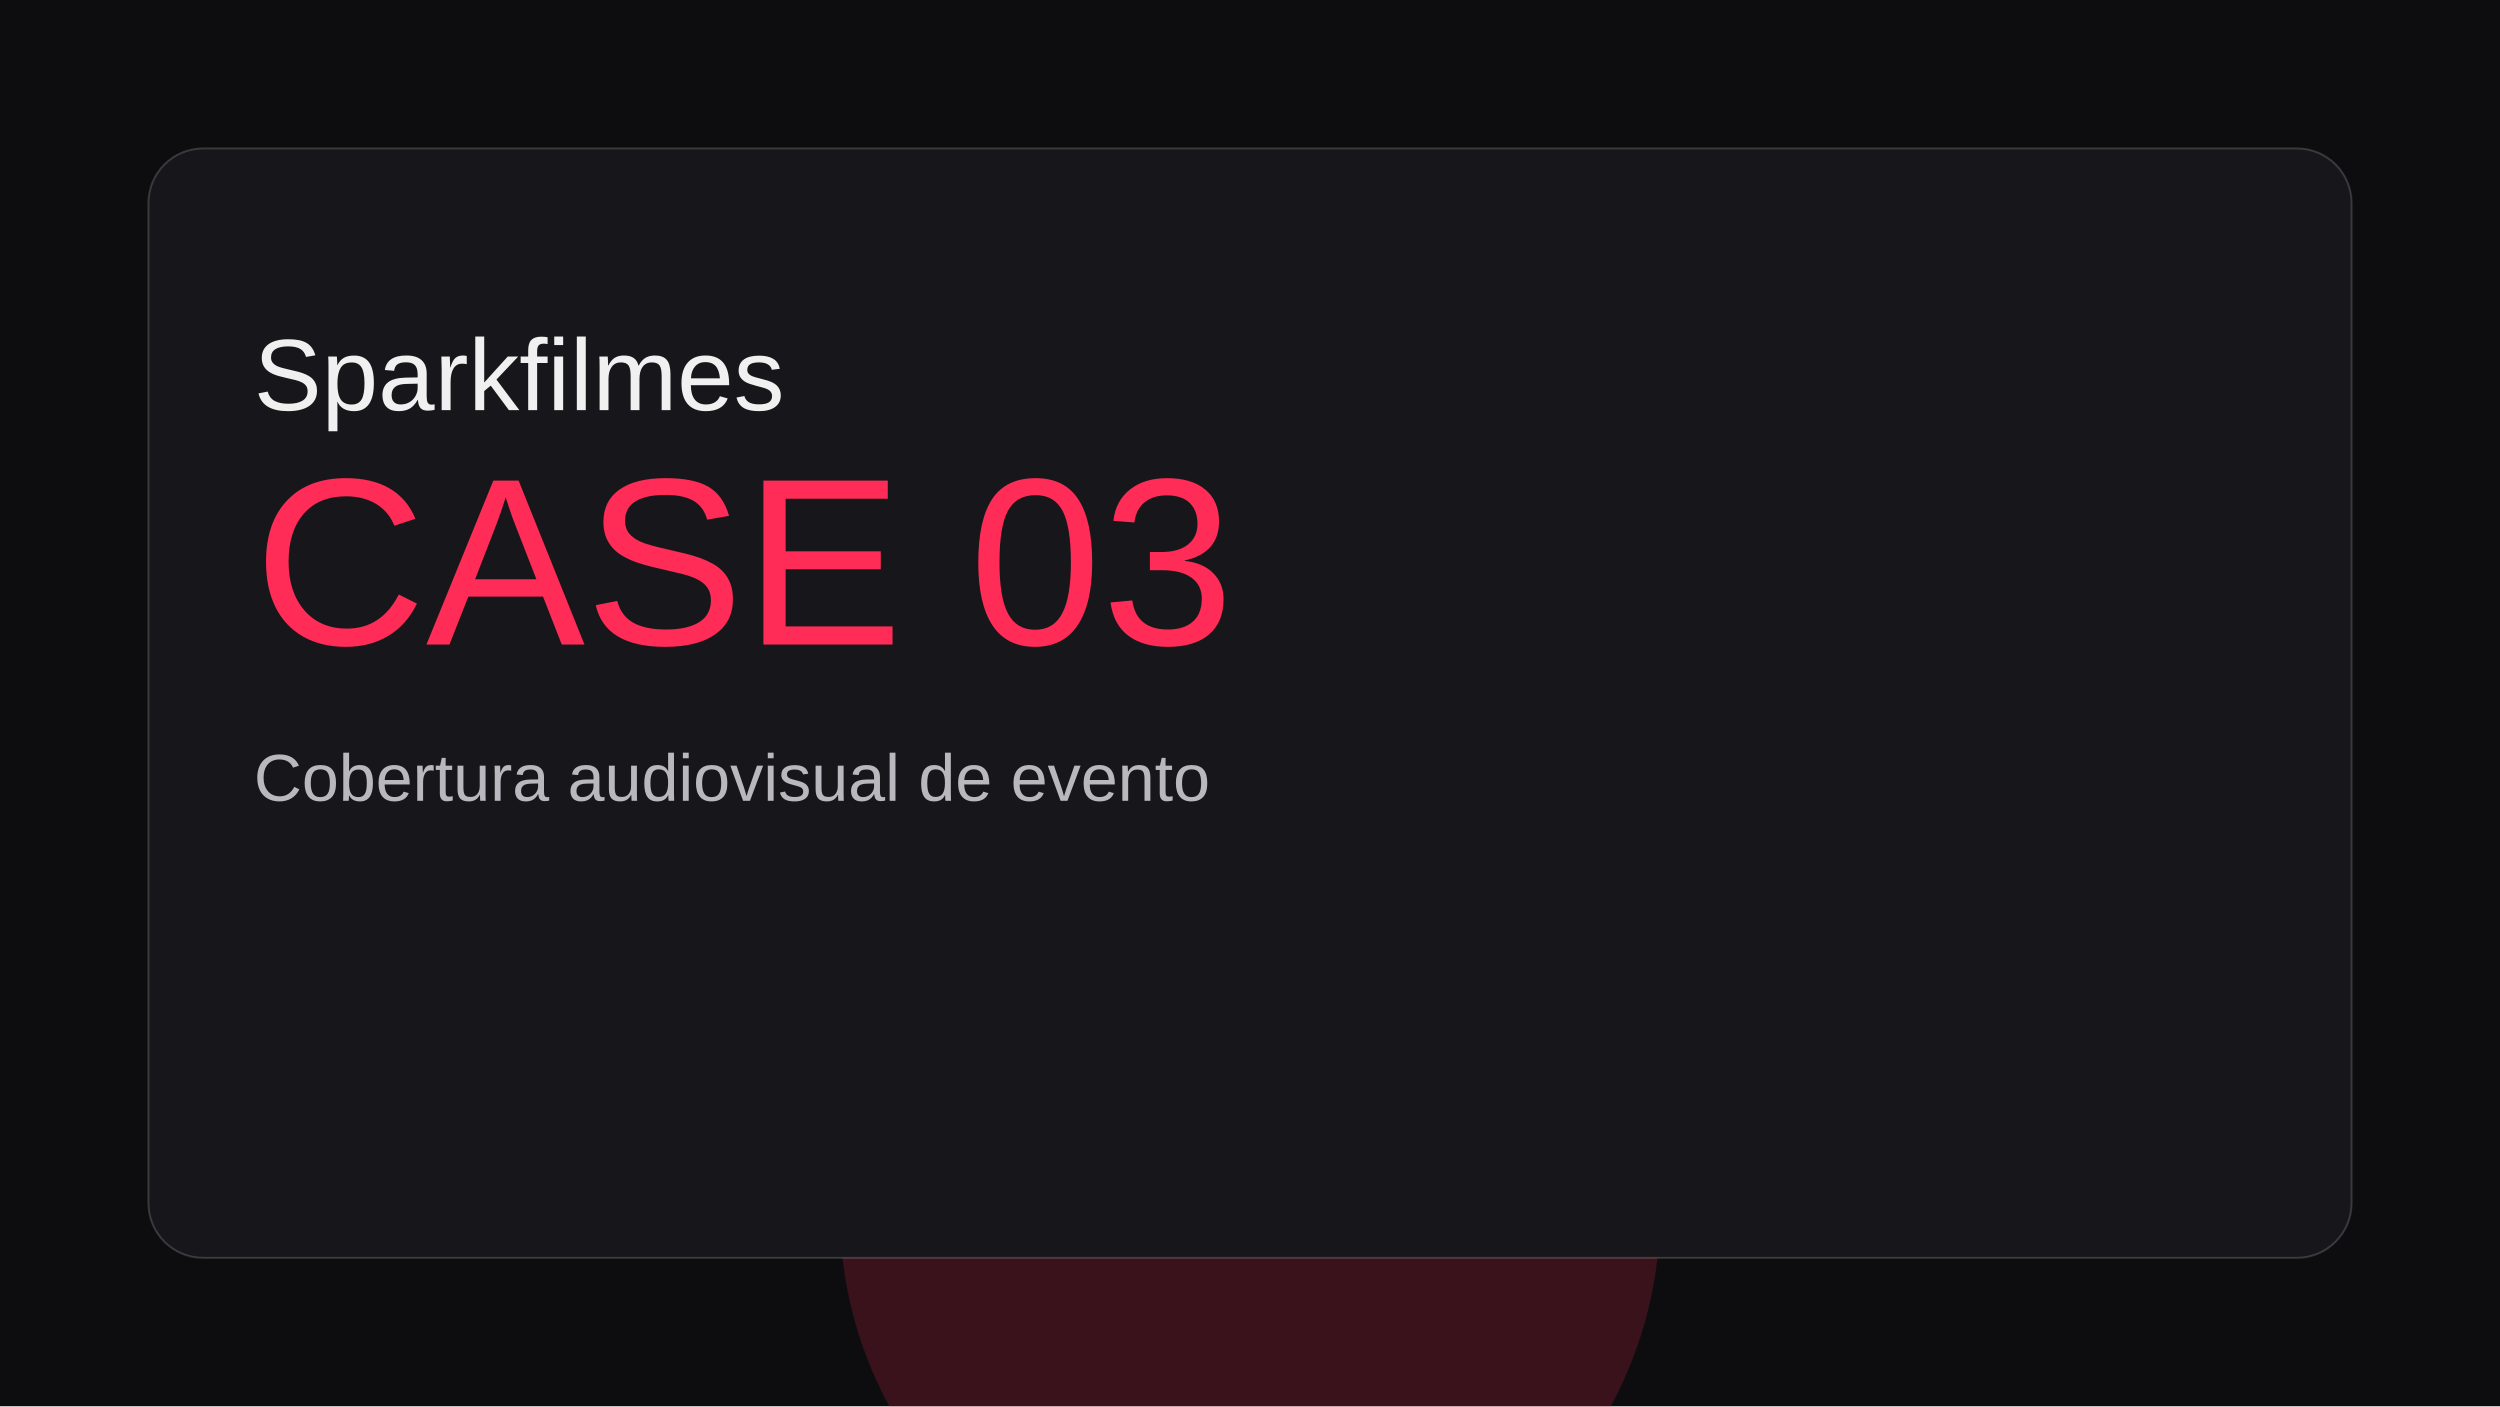
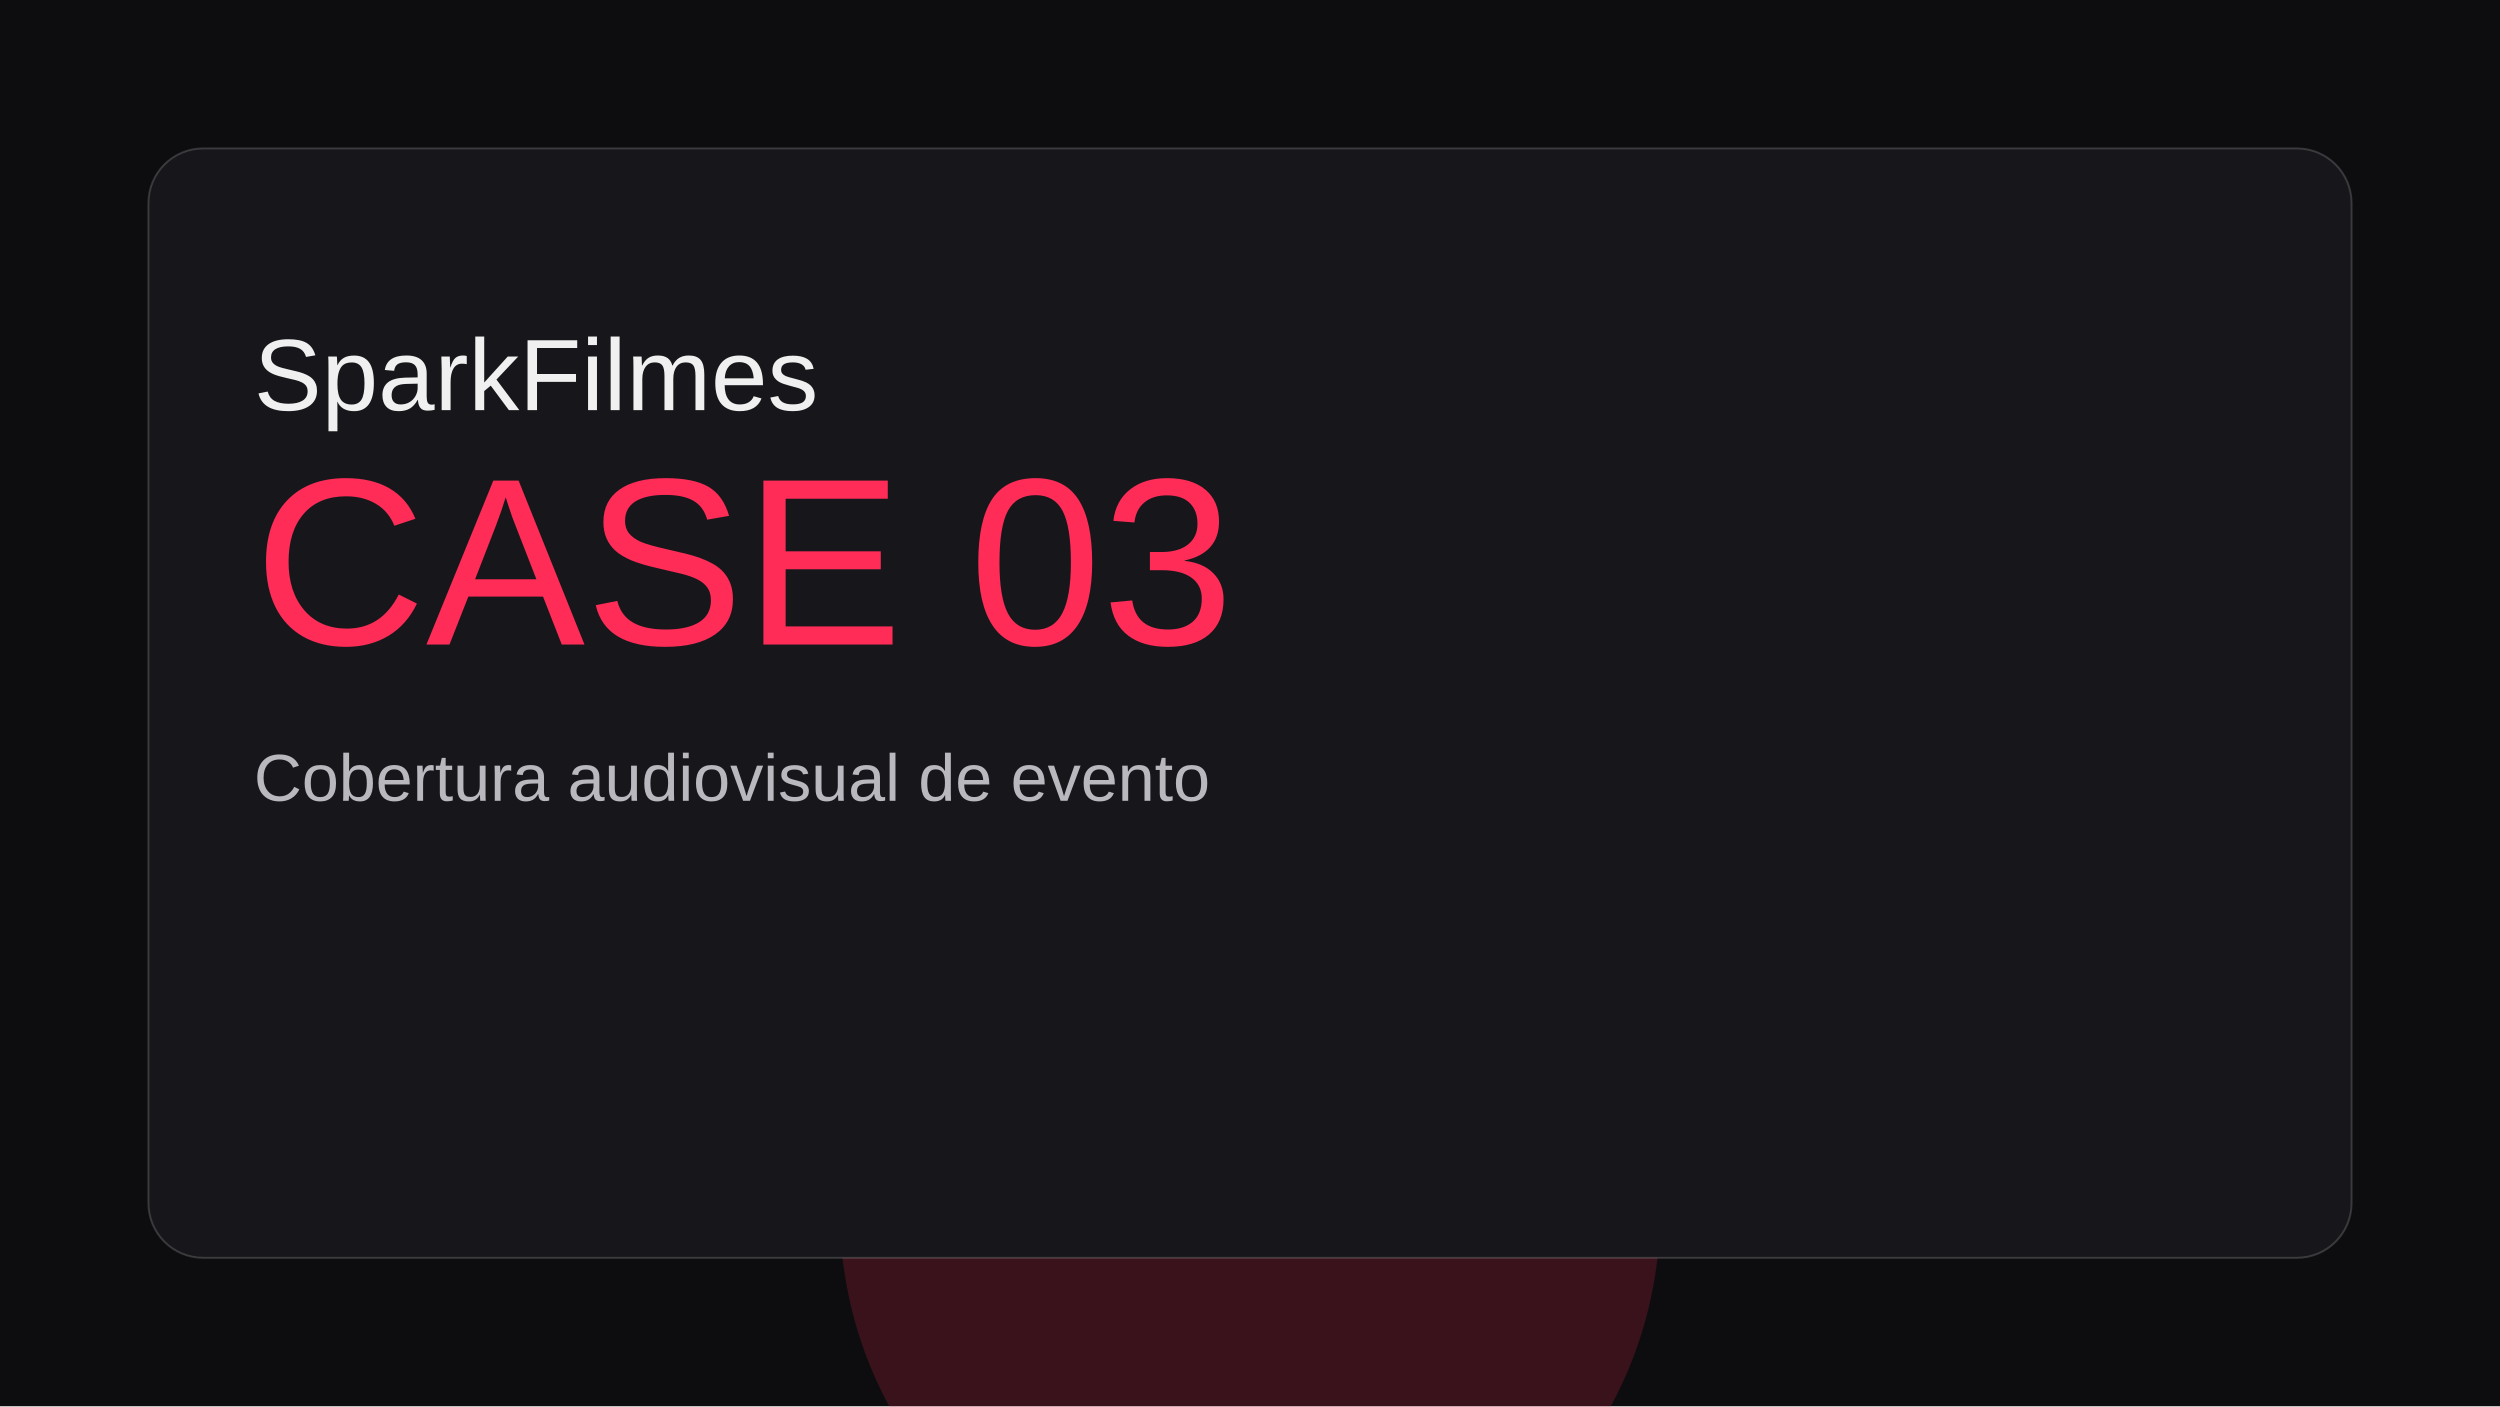
<svg xmlns="http://www.w3.org/2000/svg" viewBox="0 0 1280 720" role="img" aria-labelledby="t d">
  <rect width="1280" height="720" fill="#0d0d10" />
  <circle cx="640" cy="620" r="210" fill="#ff2c58" fill-opacity="0.18" />
  <rect x="76" y="76" width="1128" height="568" rx="28" fill="#17171b" stroke="#f1f0f0" stroke-opacity="0.18" />
-   <text x="130" y="210" font-family="Montserrat, Arial, sans-serif" font-size="52" fill="#f1f0f0">Sparkfilmes</text>
+   <text x="130" y="210" font-family="Montserrat, Arial, sans-serif" font-size="52" fill="#f1f0f0">SparkFilmes</text>
  <text x="130" y="330" font-family="Montserrat, Arial, sans-serif" font-size="122" fill="#ff2c58">CASE 03</text>
  <text x="130" y="410" font-family="Montserrat, Arial, sans-serif" font-size="34" fill="#b8b8be">Cobertura audiovisual de evento</text>
</svg>
